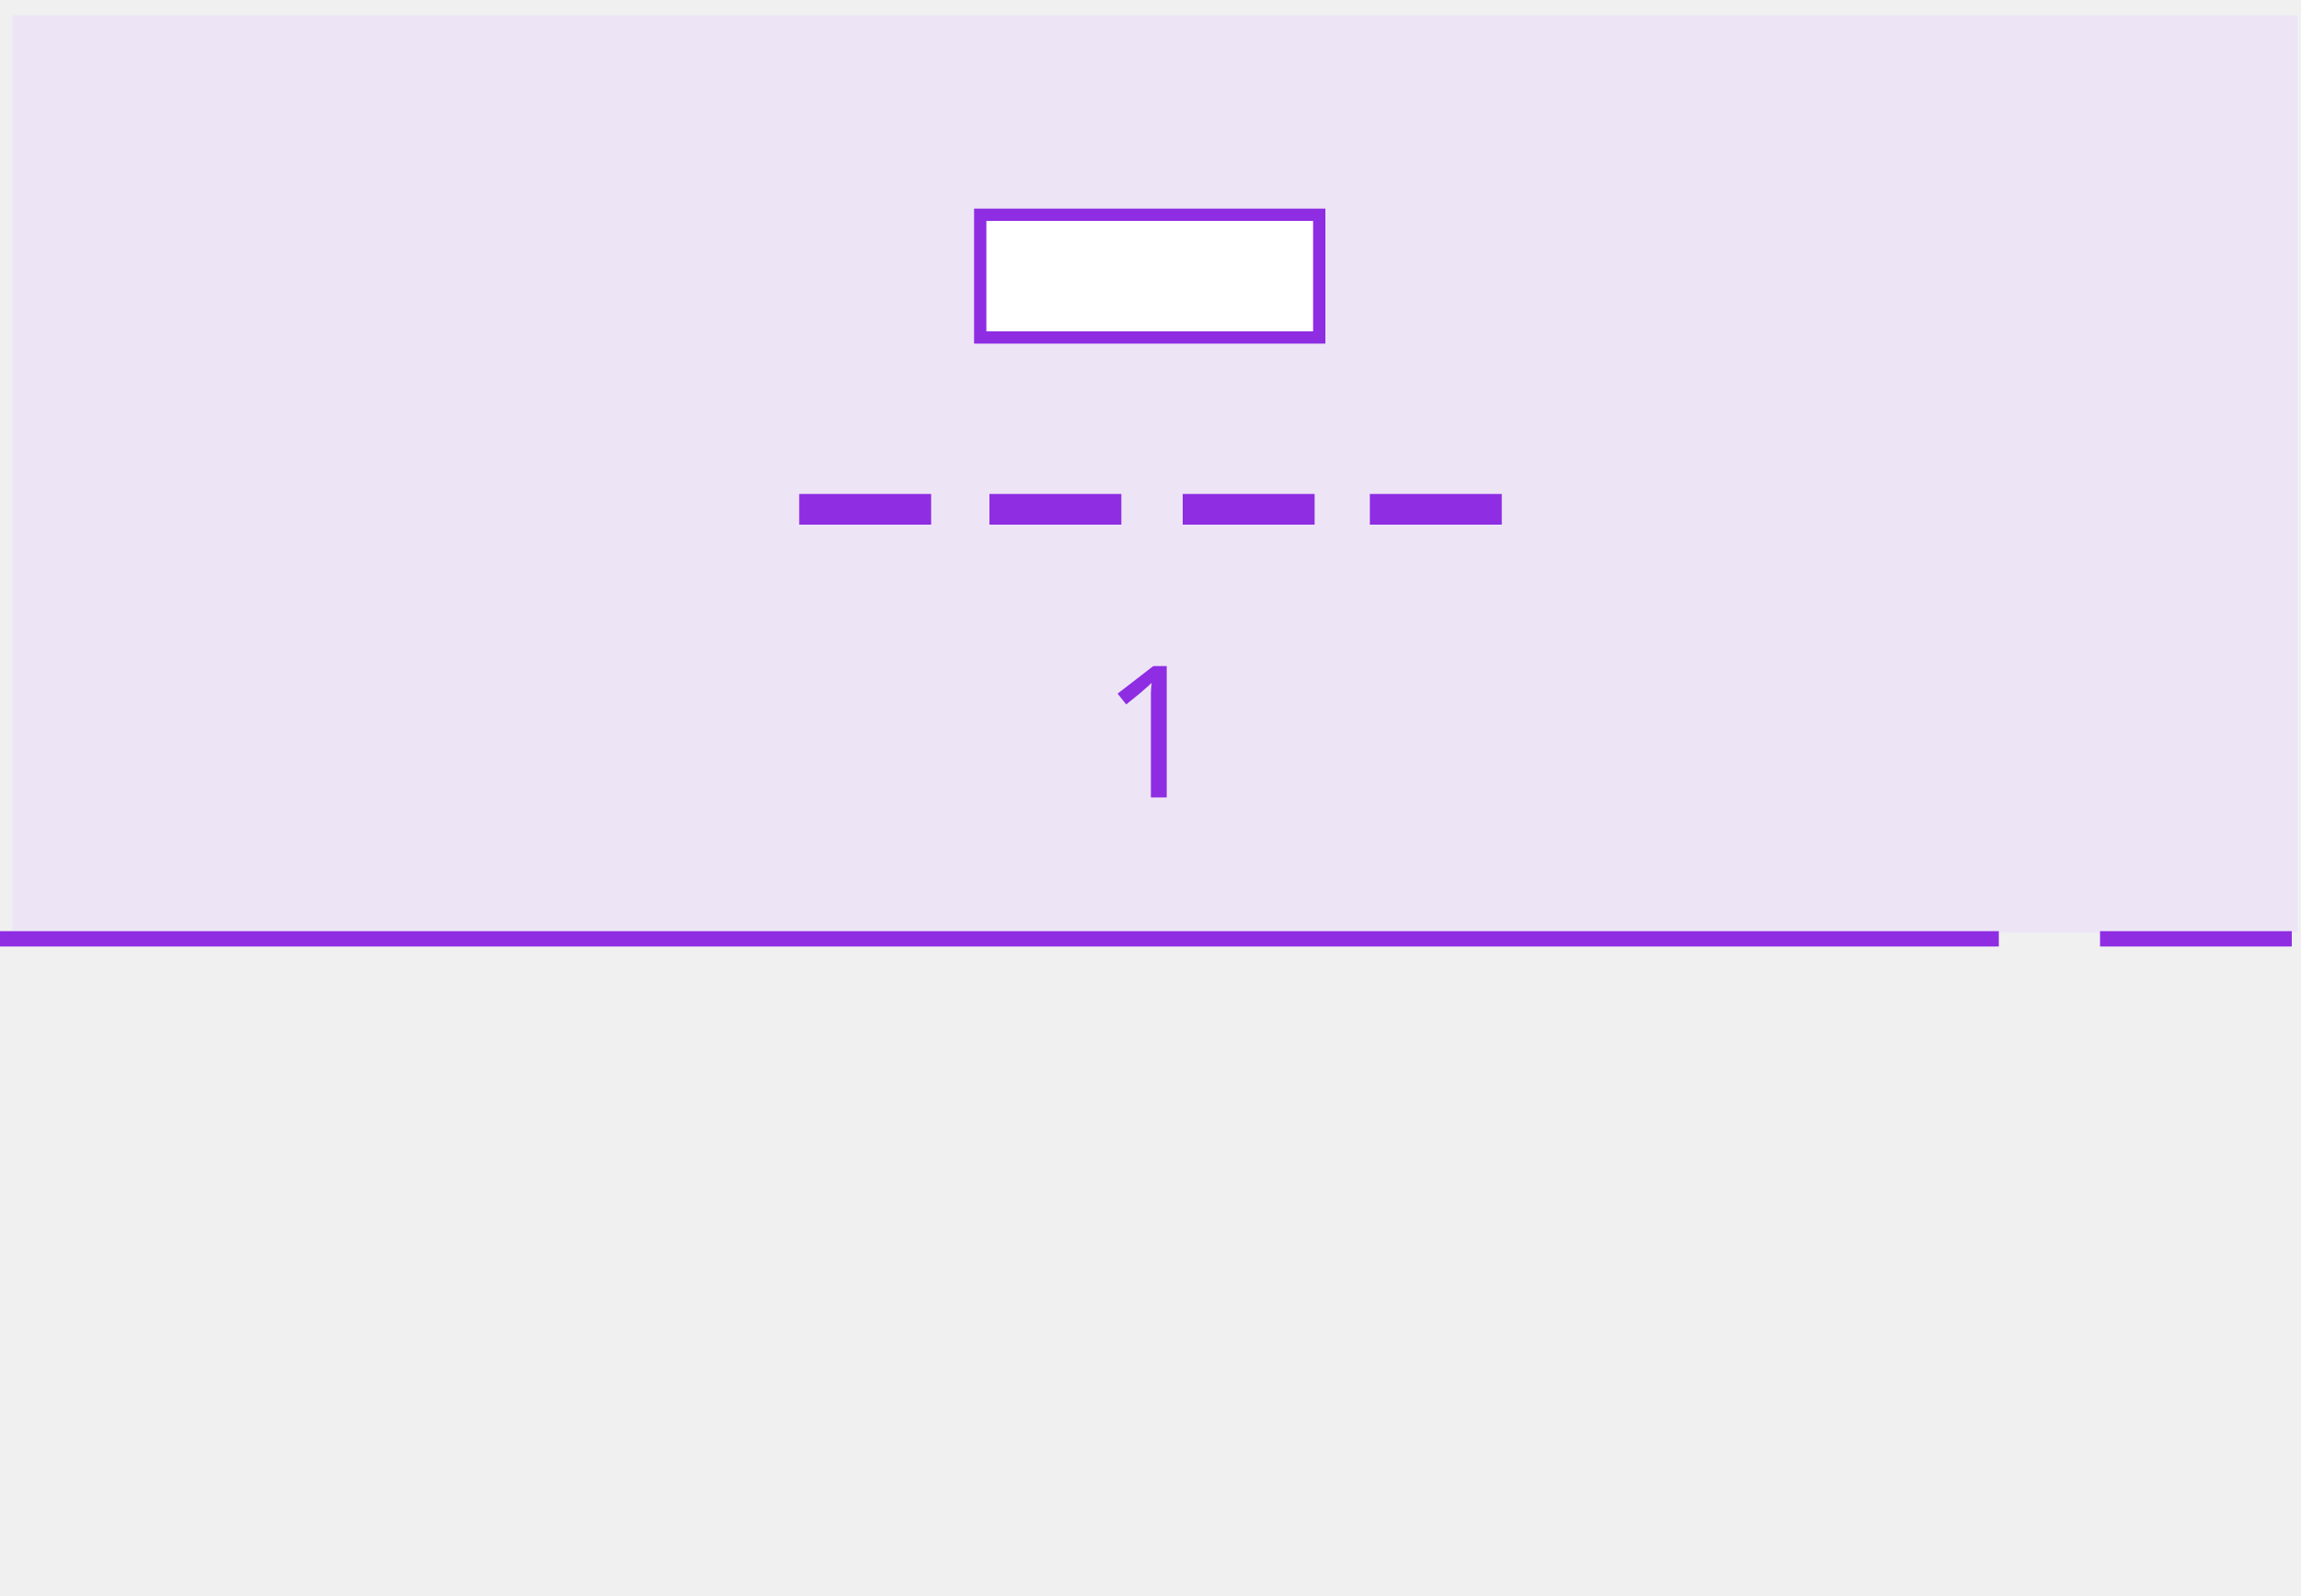
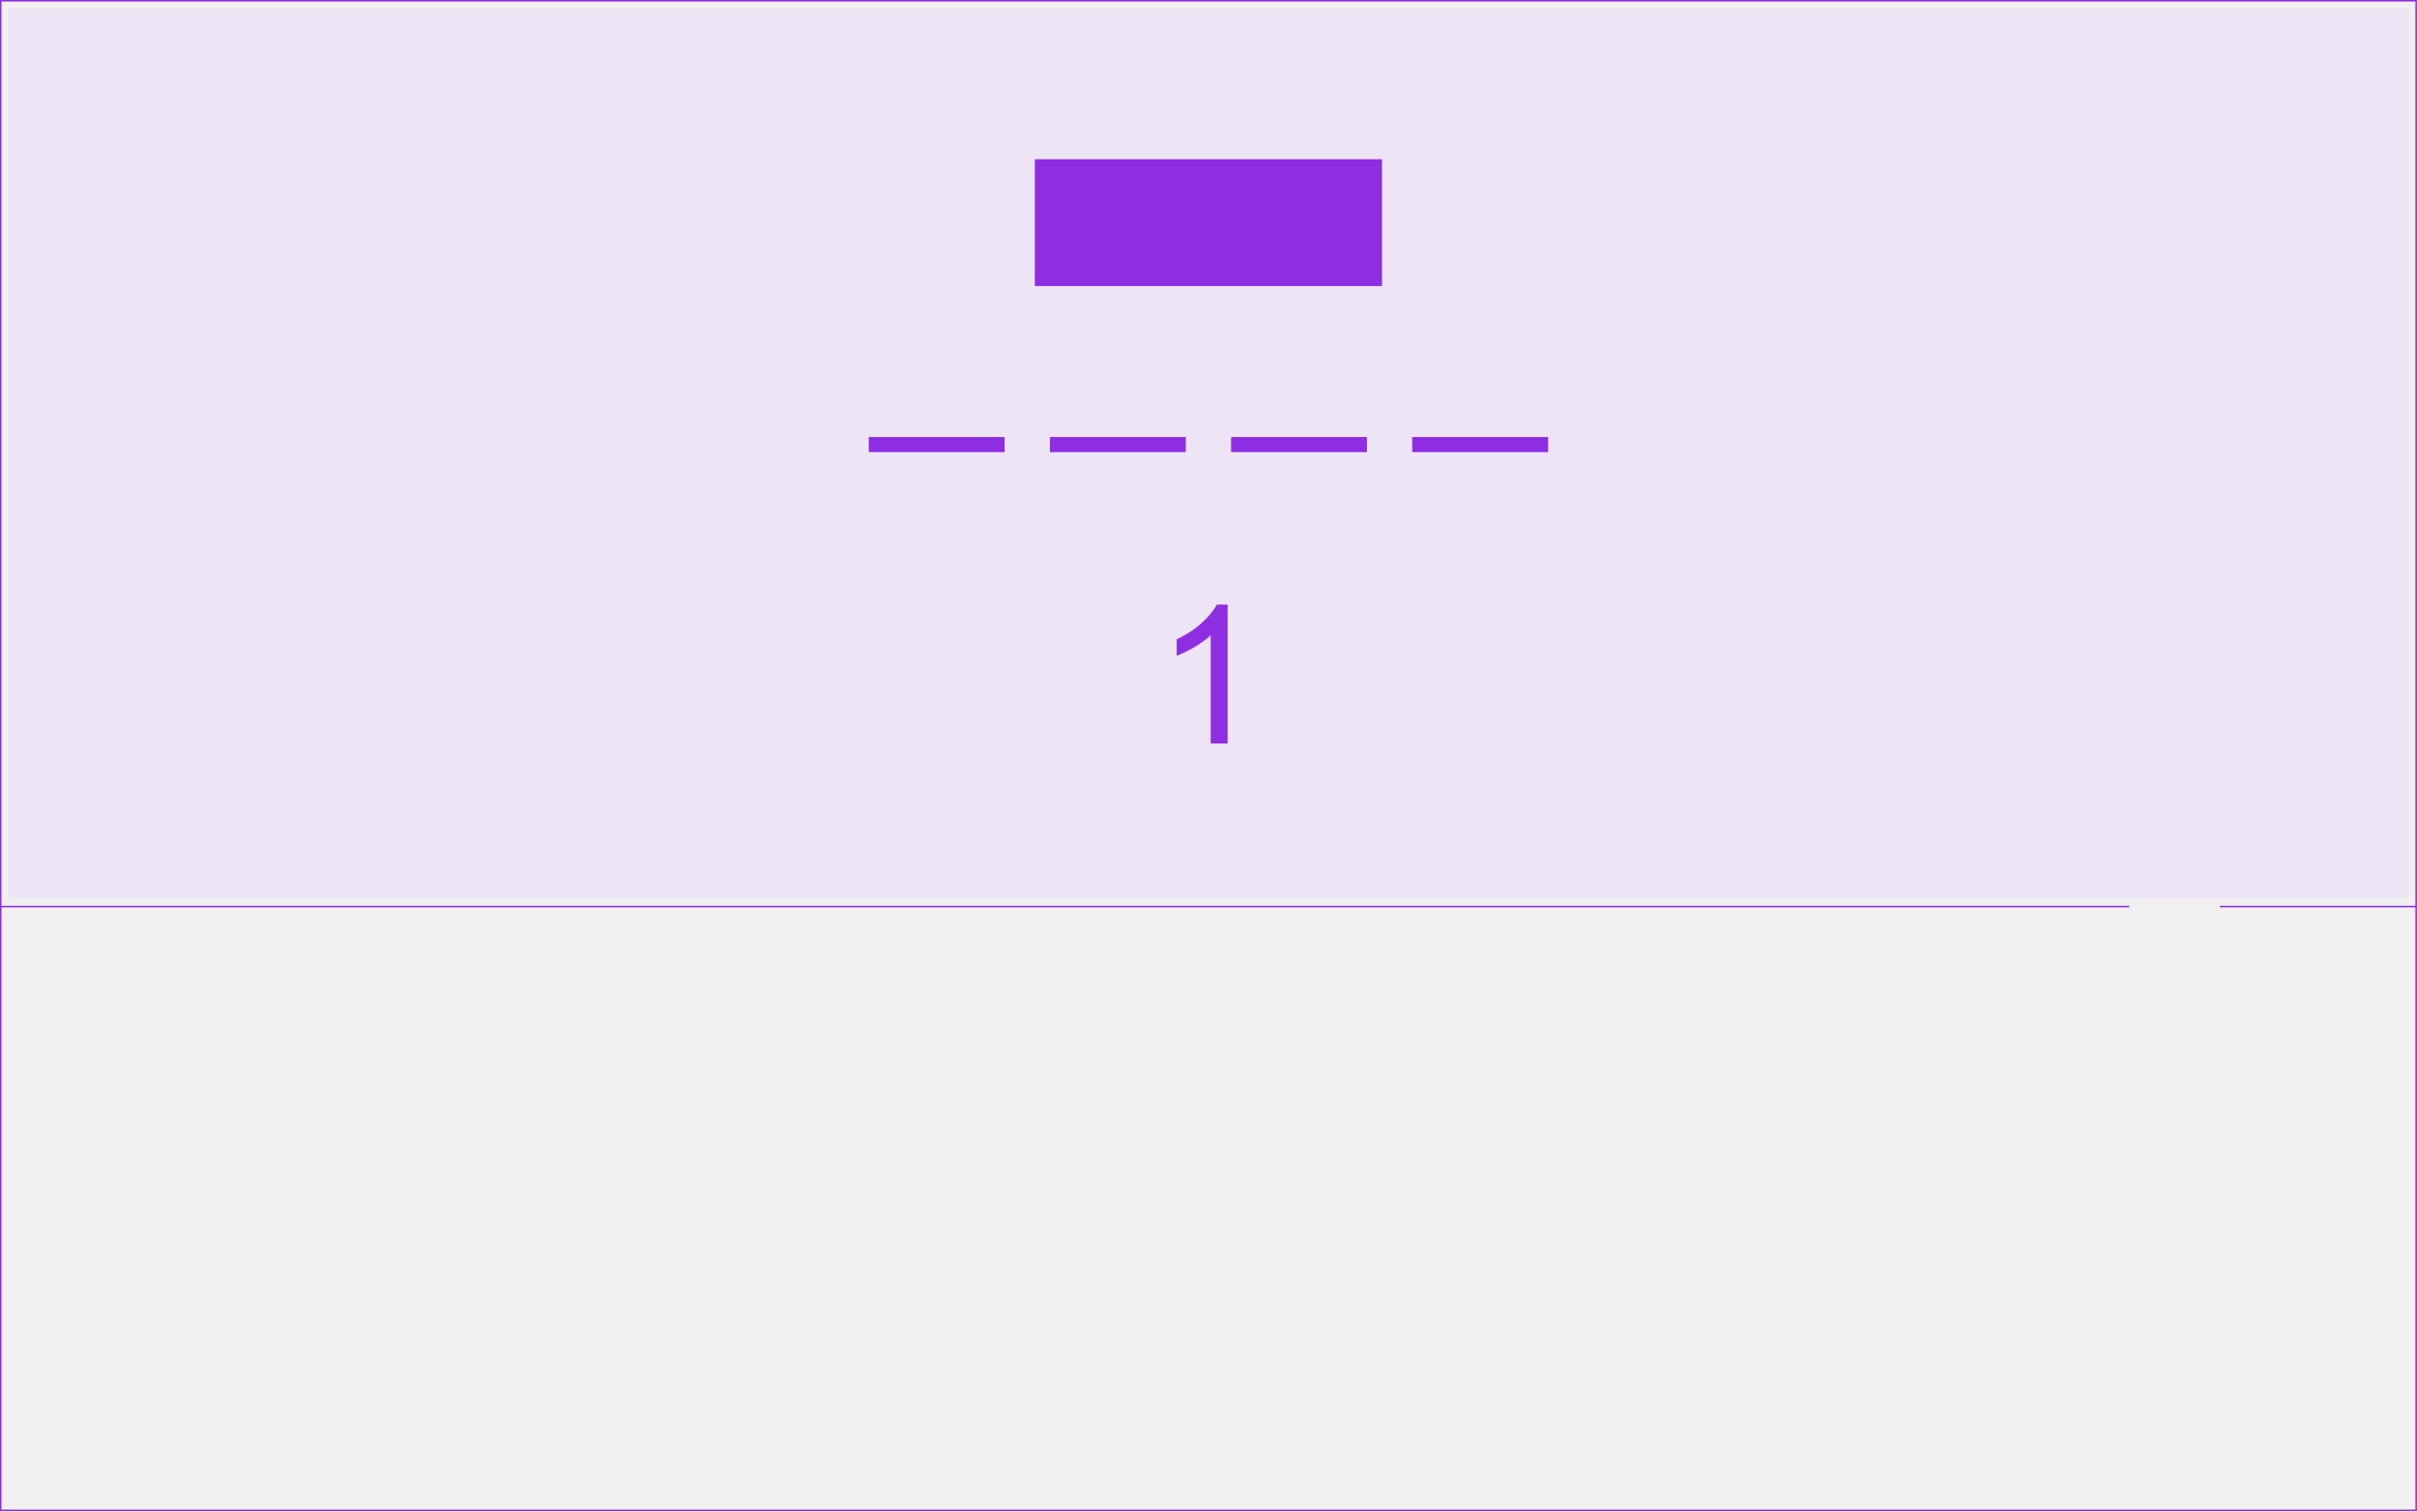
- <svg xmlns="http://www.w3.org/2000/svg" width="150" height="104" viewBox="0 0 150 104">
-   <style>.a{fill:none;stroke:#8E2DE2;}.b{fill:#232323;stroke-width:2;stroke:#8E2DE2;}</style>
-   <rect x="0.8" y="1" width="149" height="59.8" fill="#ede5f6" />
-   <line y1="61.2" x2="130.3" y2="61.2" class="a" />
-   <line x1="136.9" y1="61.2" x2="149.4" y2="61.2" class="a" />
-   <rect x="0.5" y="0.5" width="149" height="103" fill="none" />
-   <path d="M52.1 33.2h8.6H52.1z" class="b" />
-   <path d="M64.5 33.2h8.6H64.5z" class="b" />
-   <path d="M77.1 33.2h8.6H77.1z" class="b" />
-   <path d="M89.3 33.2h8.6H89.3z" class="b" />
-   <text transform="matrix(1 0 0 1 71.792 51.9824)" font-family="'MyriadPro-Semibold'" font-size="12" fill="#8E2DE2">  1</text>
-   <rect x="63.9" y="14" width="22.1" height="8" style="fill:#FFF;stroke-width:0.8;stroke:#8E2DE2" />
+ <svg xmlns="http://www.w3.org/2000/svg" version="1.1" id="Layer_1" x="0px" y="0px" viewBox="0 0 1601 1001" style="enable-background:new 0 0 1601 1001;" xml:space="preserve">
+   <style type="text/css">
+ 	.st0{fill:none;stroke:#8E2DE2;}
+ 	.st1{fill:#EDE5F6;}
+ 	.st2{enable-background:new    ;}
+ 	.st3{fill:#8E2DE2;}
+ </style>
+   <g id="stacked_style1" transform="translate(-4.743)">
+     <rect id="Rectangle_43" x="5.2" y="0.5" class="st0" width="1600" height="1000" />
+     <line id="Line_1" class="st0" x1="5.2" y1="600.5" x2="1415.2" y2="600.5" />
+     <line id="Line_2" class="st0" x1="1475.2" y1="600.5" x2="1605.2" y2="600.5" />
+     <rect id="Rectangle_44" x="10.2" y="5.5" class="st1" width="1590" height="590" />
+     <g class="st2">
+       <path class="st3" d="M817.9,492.5h-11.2v-71.7c-2.7,2.6-6.3,5.2-10.7,7.8c-4.4,2.6-8.3,4.5-11.8,5.8v-10.9    c6.3-3,11.8-6.5,16.5-10.8c4.7-4.2,8-8.3,10-12.2h7.2V492.5z" />
+     </g>
+     <rect id="Rectangle_45" x="690.2" y="105.5" class="st3" width="230" height="84" />
+     <rect id="Rectangle_49" x="580.2" y="289.5" class="st3" width="90" height="10" />
+     <rect id="Rectangle_49-2" x="700.2" y="289.5" class="st3" width="90" height="10" />
+     <rect id="Rectangle_49-3" x="820.2" y="289.5" class="st3" width="90" height="10" />
+     <rect id="Rectangle_49-4" x="940.2" y="289.5" class="st3" width="90" height="10" />
+   </g>
</svg>
